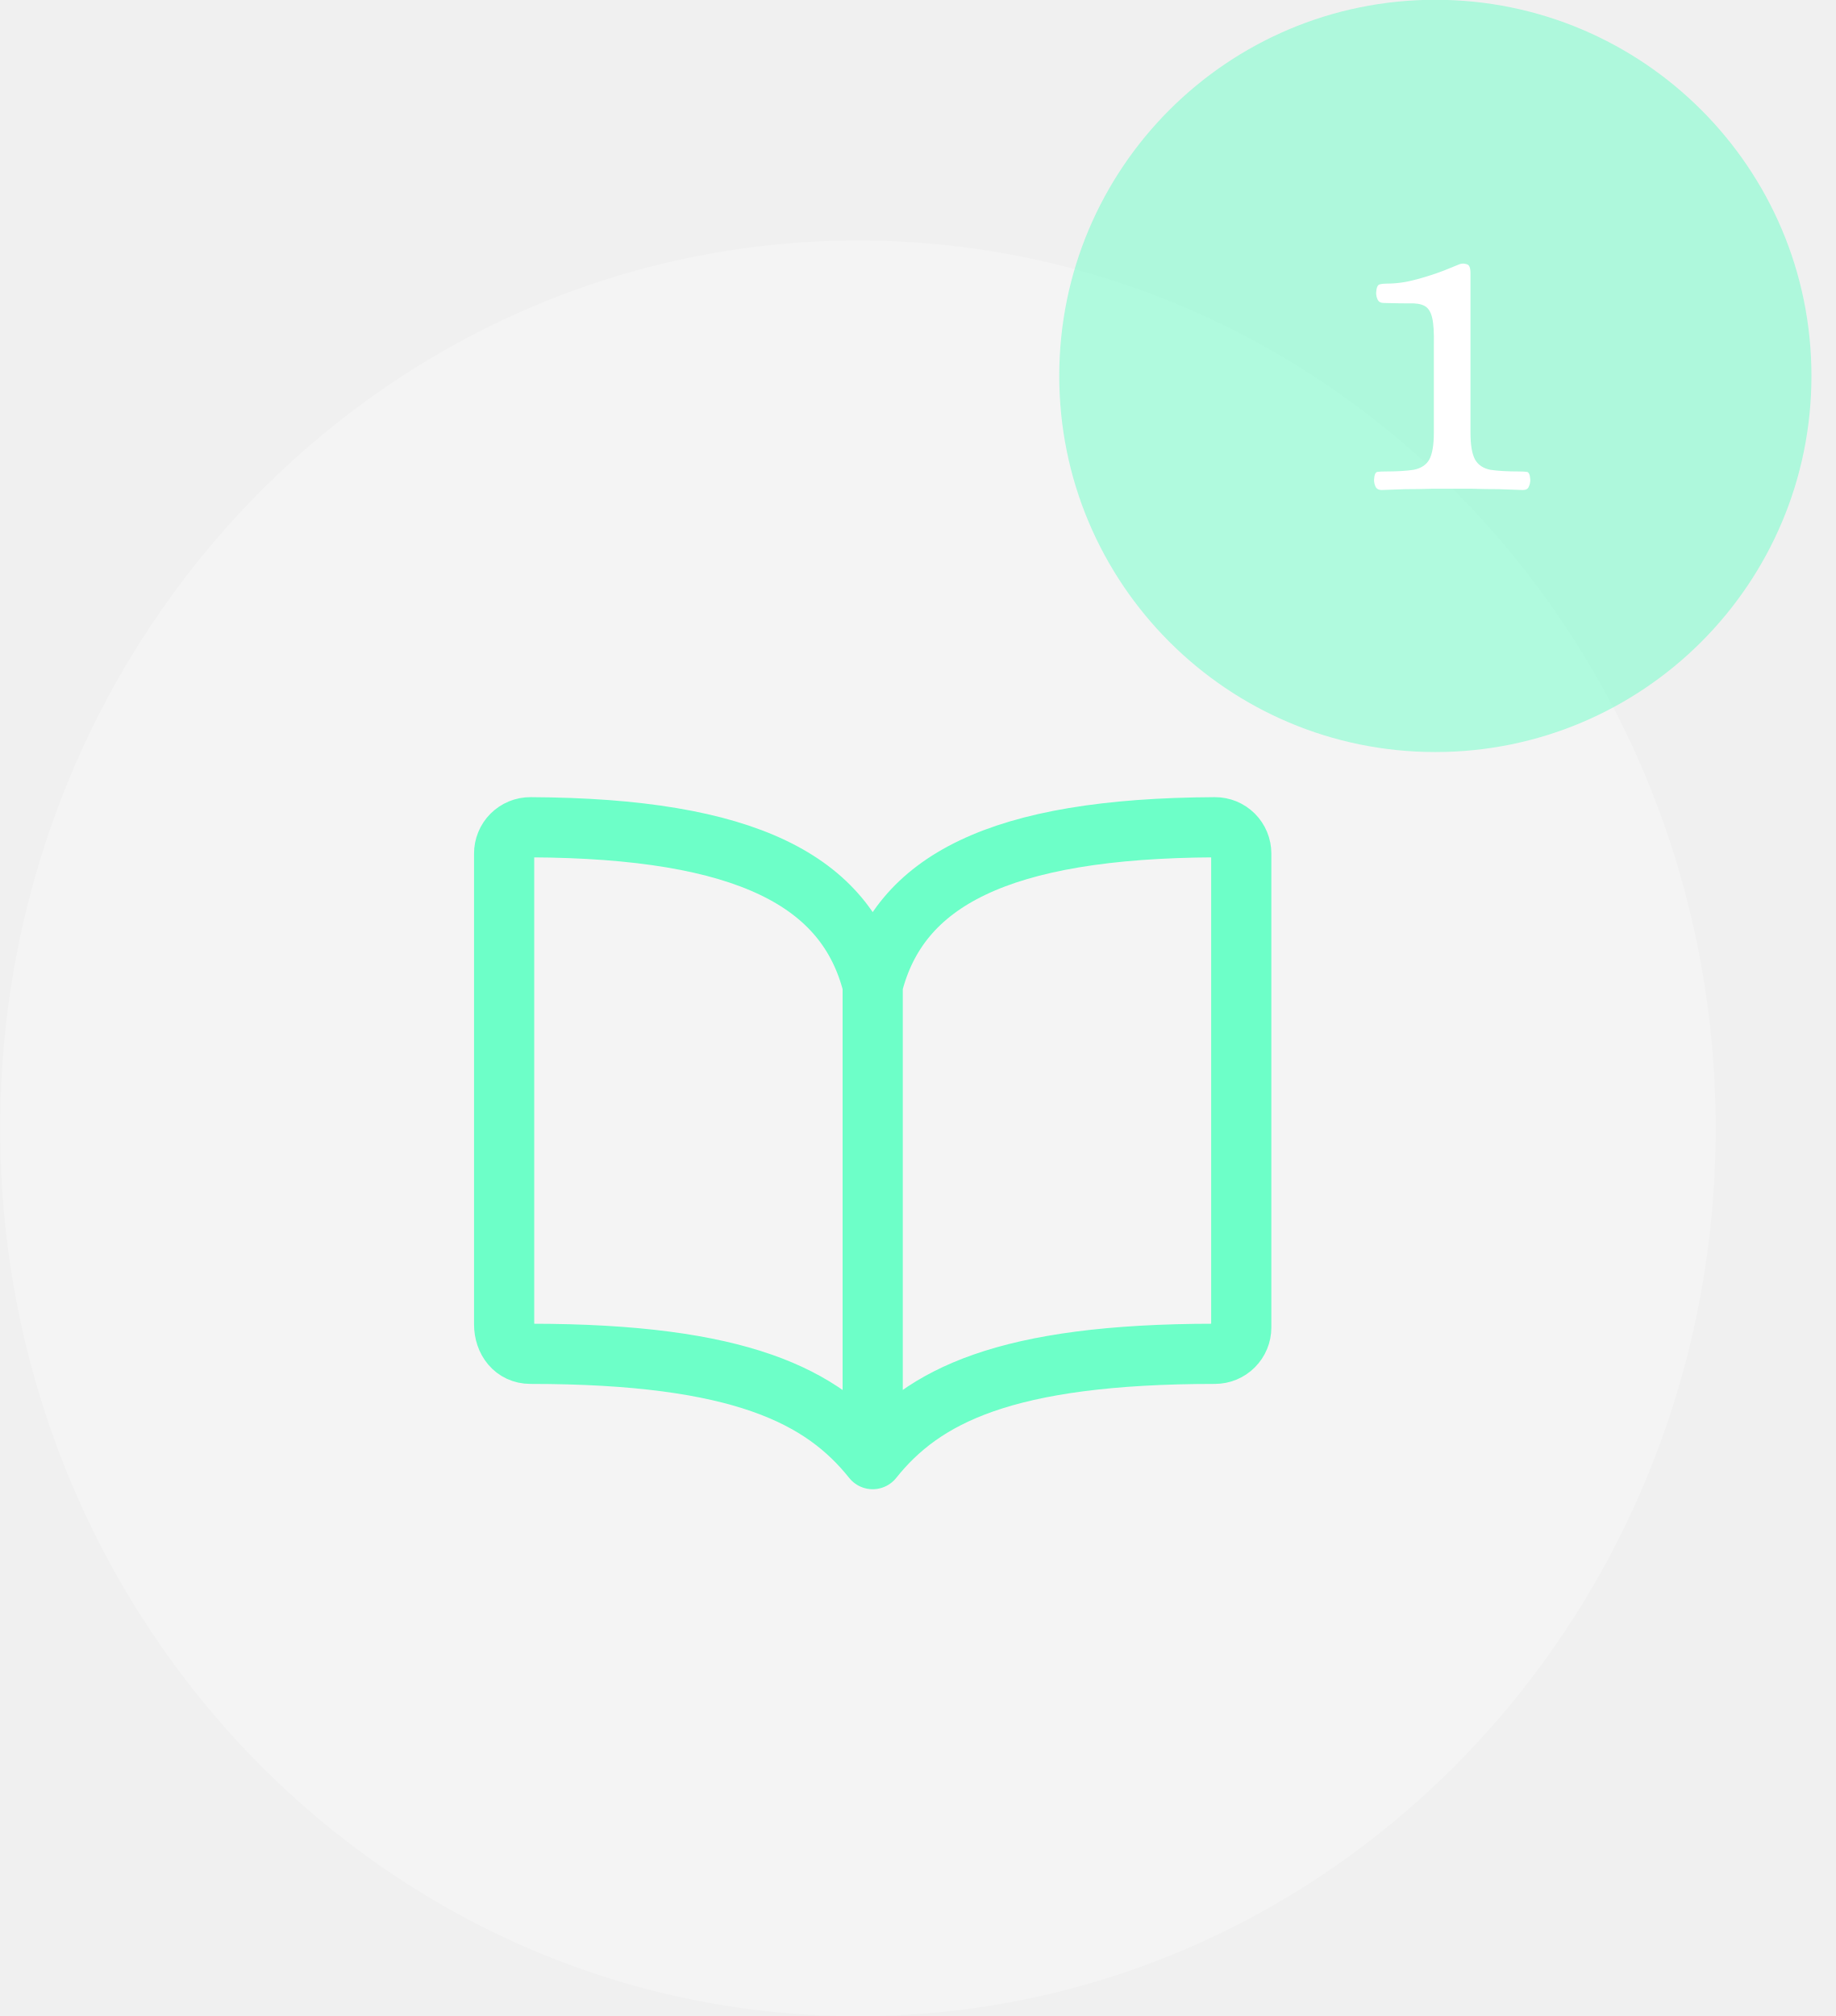
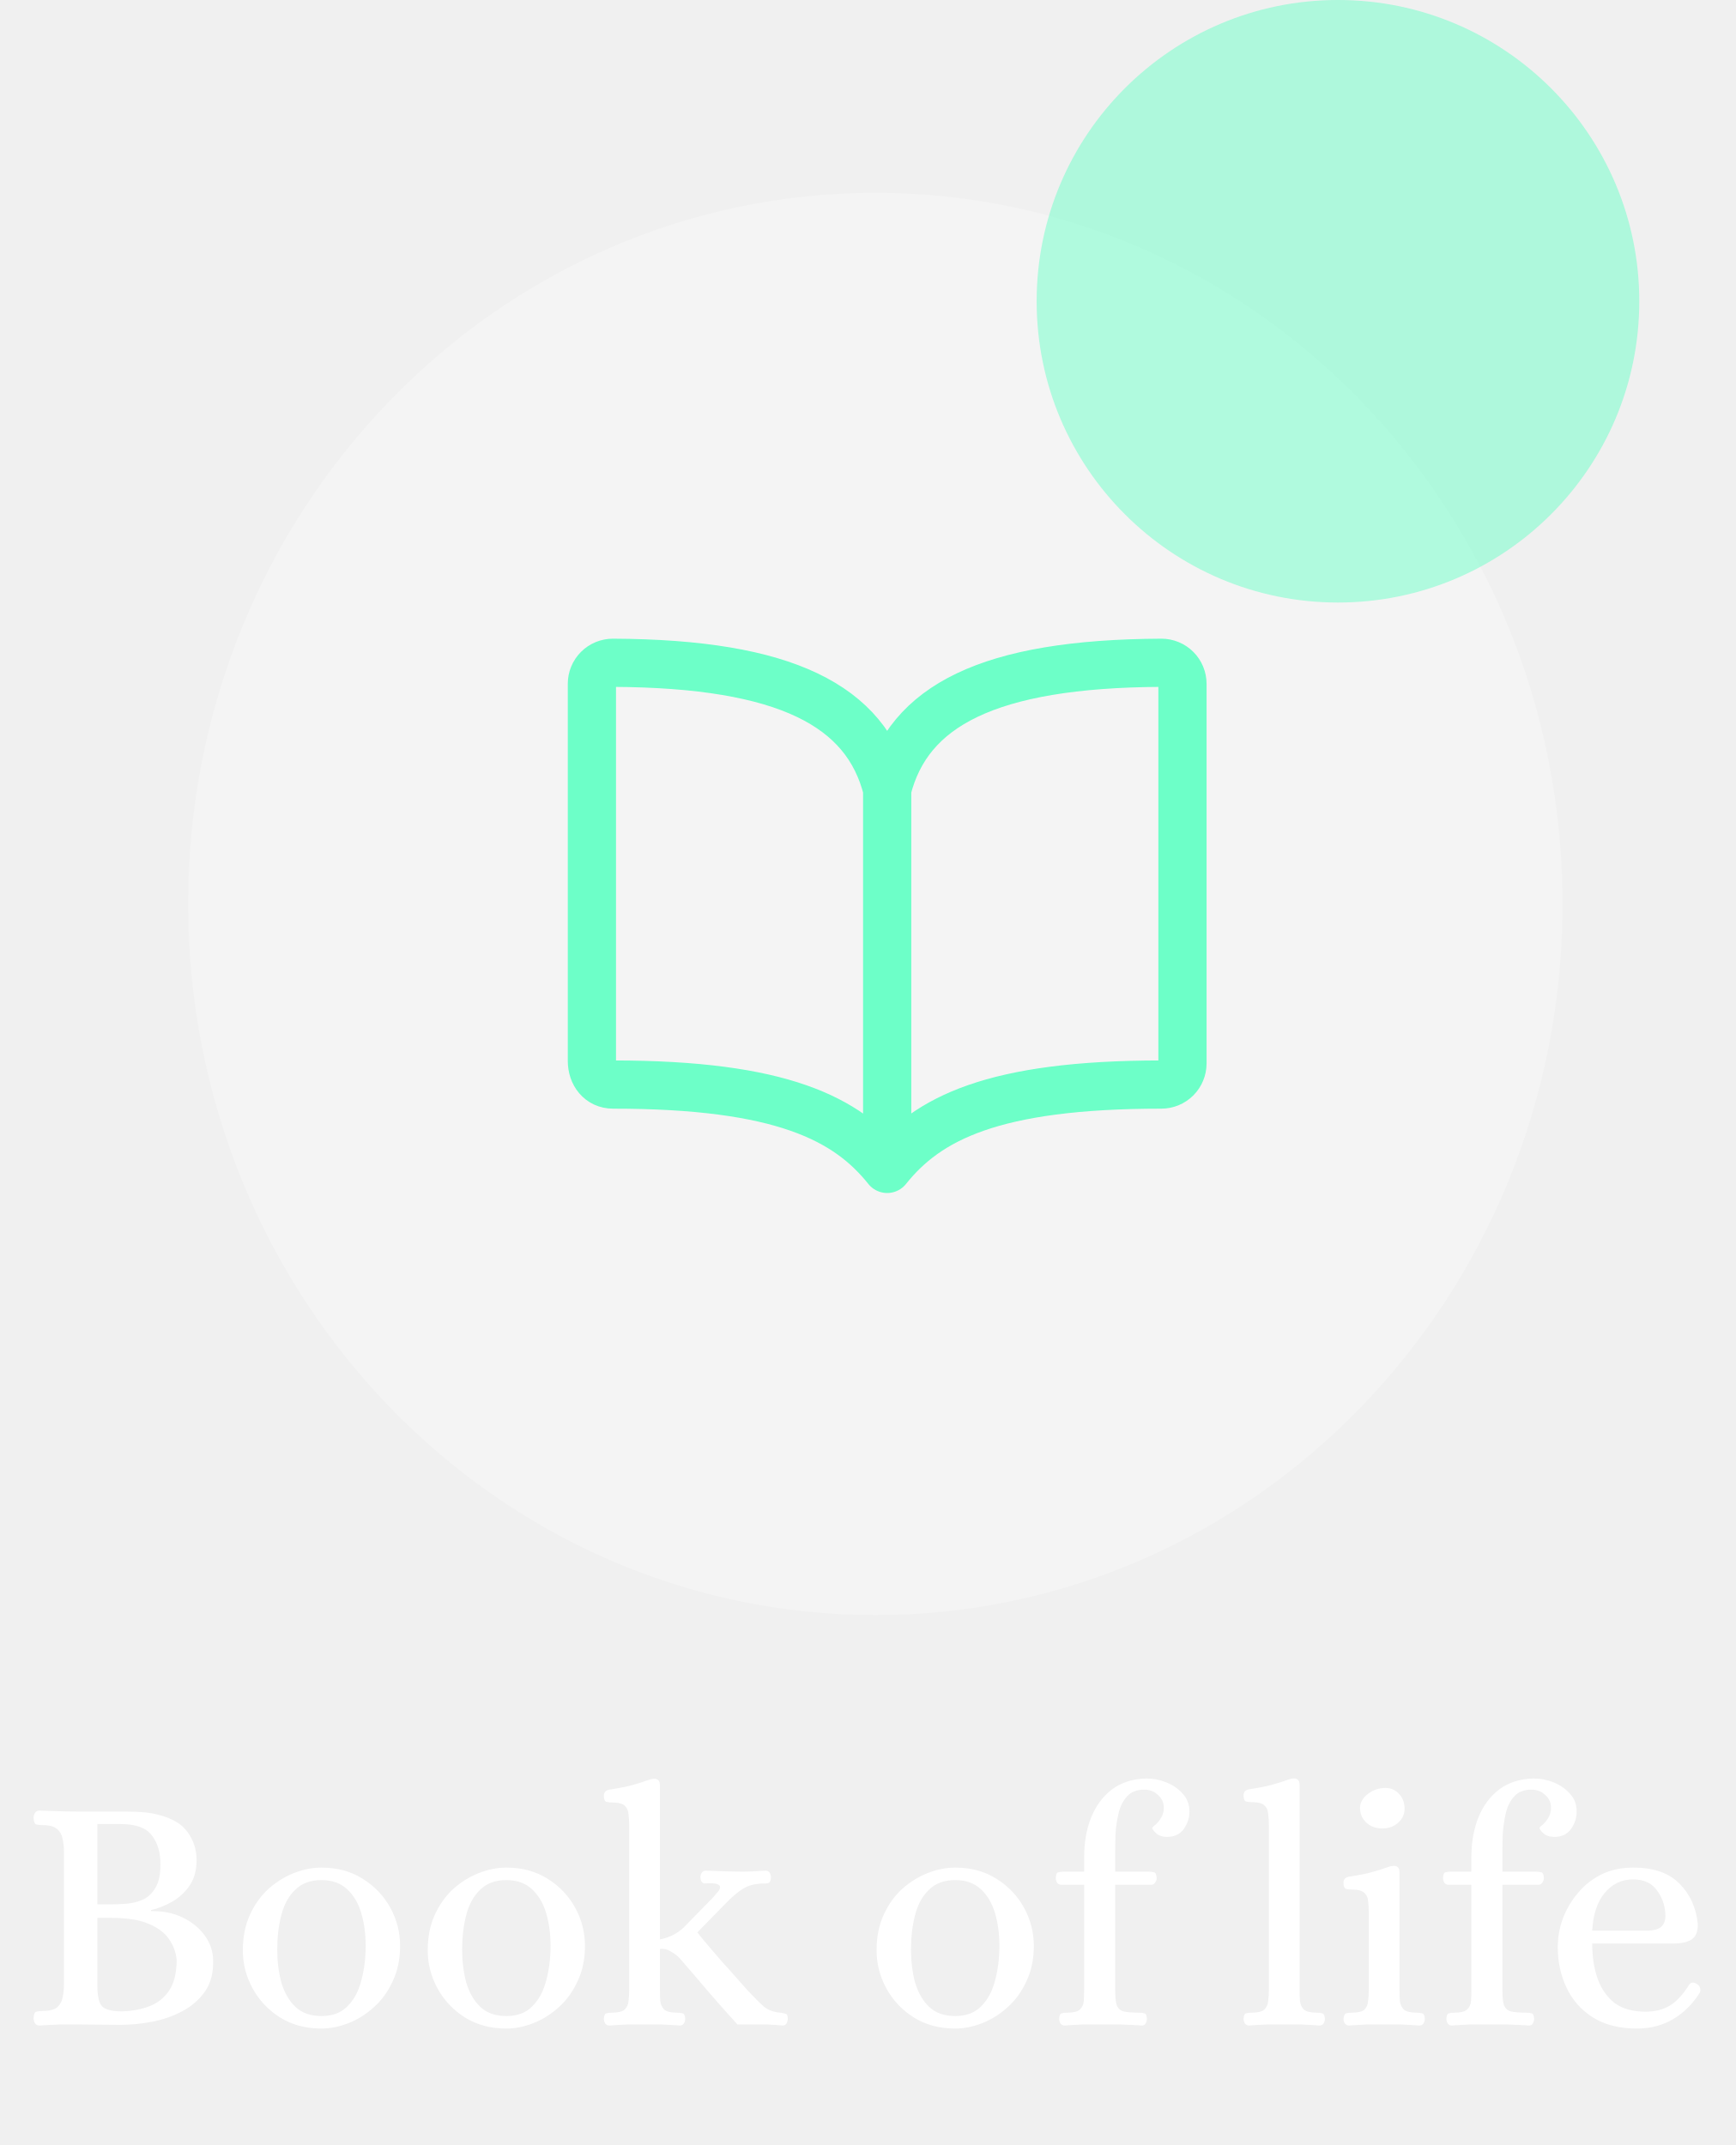
- <svg xmlns="http://www.w3.org/2000/svg" width="61" height="67" viewBox="0 0 61 67" fill="none">
-   <ellipse cx="28.515" cy="37.5" rx="28.51" ry="29.507" fill="white" fill-opacity="0.25" />
-   <circle cx="47.707" cy="12.493" r="12.5" fill="#6DFFC8" fill-opacity="0.5" />
-   <path d="M45.921 16.285C45.828 16.285 45.762 16.252 45.725 16.187C45.688 16.112 45.669 16.033 45.669 15.949C45.678 15.781 45.716 15.692 45.781 15.683C45.846 15.673 45.93 15.669 46.033 15.669C46.434 15.669 46.752 15.65 46.985 15.613C47.228 15.566 47.4 15.454 47.503 15.277C47.606 15.09 47.657 14.791 47.657 14.381V11.469C47.666 11.058 47.648 10.755 47.601 10.559C47.554 10.363 47.47 10.232 47.349 10.167C47.228 10.101 47.055 10.073 46.831 10.083C46.616 10.083 46.336 10.078 45.991 10.069C45.898 10.069 45.832 10.036 45.795 9.971C45.758 9.896 45.739 9.817 45.739 9.733C45.748 9.565 45.786 9.471 45.851 9.453C45.916 9.434 46 9.425 46.103 9.425C46.42 9.425 46.747 9.378 47.083 9.285C47.428 9.191 47.732 9.093 47.993 8.991C48.264 8.879 48.436 8.809 48.511 8.781C48.586 8.753 48.665 8.753 48.749 8.781C48.833 8.799 48.875 8.897 48.875 9.075V14.381C48.875 14.791 48.926 15.09 49.029 15.277C49.132 15.454 49.3 15.566 49.533 15.613C49.776 15.65 50.098 15.669 50.499 15.669C50.602 15.669 50.686 15.673 50.751 15.683C50.816 15.692 50.854 15.781 50.863 15.949C50.863 16.033 50.844 16.112 50.807 16.187C50.779 16.252 50.714 16.285 50.611 16.285C50.387 16.275 50.121 16.266 49.813 16.257C49.514 16.257 49.22 16.252 48.931 16.243C48.651 16.243 48.427 16.243 48.259 16.243C48.1 16.243 47.876 16.243 47.587 16.243C47.307 16.252 47.013 16.257 46.705 16.257C46.406 16.266 46.145 16.275 45.921 16.285Z" fill="white" />
-   <g clip-path="url(#clip0_2053_12250)">
-     <path d="M29.006 32.743C29.881 29.289 33.186 27.525 40.381 27.493C40.496 27.492 40.61 27.515 40.716 27.558C40.823 27.602 40.919 27.667 41.001 27.748C41.082 27.829 41.146 27.926 41.19 28.032C41.234 28.139 41.256 28.253 41.256 28.368V44.118C41.256 44.35 41.164 44.572 41 44.736C40.836 44.901 40.613 44.993 40.381 44.993C33.381 44.993 30.677 46.404 29.006 48.493M29.006 32.743C28.131 29.289 24.826 27.525 17.631 27.493C17.516 27.492 17.402 27.515 17.296 27.558C17.189 27.602 17.093 27.667 17.011 27.748C16.93 27.829 16.865 27.926 16.822 28.032C16.778 28.139 16.755 28.253 16.756 28.368V44.012C16.756 44.552 17.091 44.993 17.631 44.993C24.631 44.993 27.345 46.415 29.006 48.493M29.006 32.743V48.493" stroke="#6DFFC8" stroke-width="2" stroke-linecap="round" stroke-linejoin="round" />
+ <svg xmlns="http://www.w3.org/2000/svg" width="72" height="89" viewBox="0 0 72 89" fill="none">
+   <ellipse cx="36.314" cy="37.507" rx="28.51" ry="29.507" fill="white" fill-opacity="0.25" />
+   <path d="M1.645 84.042C1.551 84.042 1.486 84.009 1.449 83.944C1.411 83.879 1.393 83.809 1.393 83.734C1.402 83.575 1.439 83.487 1.505 83.468C1.57 83.449 1.649 83.44 1.743 83.44C2.041 83.44 2.251 83.389 2.373 83.286C2.494 83.174 2.569 83.039 2.597 82.88C2.634 82.712 2.653 82.539 2.653 82.362V76.804C2.653 76.627 2.634 76.459 2.597 76.3C2.569 76.132 2.494 75.997 2.373 75.894C2.251 75.782 2.041 75.726 1.743 75.726C1.649 75.726 1.57 75.717 1.505 75.698C1.439 75.679 1.402 75.591 1.393 75.432C1.393 75.357 1.411 75.287 1.449 75.222C1.486 75.157 1.551 75.124 1.645 75.124C1.943 75.133 2.223 75.143 2.485 75.152C2.746 75.161 3.017 75.166 3.297 75.166H5.271C5.812 75.166 6.237 75.208 6.545 75.292C6.862 75.367 7.137 75.479 7.371 75.628C7.613 75.787 7.805 76.006 7.945 76.286C8.085 76.557 8.155 76.855 8.155 77.182C8.155 77.602 8.057 77.957 7.861 78.246C7.665 78.526 7.417 78.75 7.119 78.918C6.829 79.077 6.545 79.189 6.265 79.254V79.296C6.759 79.287 7.198 79.375 7.581 79.562C7.963 79.749 8.267 79.996 8.491 80.304C8.715 80.612 8.831 80.948 8.841 81.312C8.859 81.844 8.747 82.283 8.505 82.628C8.262 82.973 7.945 83.249 7.553 83.454C7.17 83.659 6.75 83.804 6.293 83.888C5.845 83.972 5.411 84.014 4.991 84.014L3.311 84C3.031 84 2.755 84 2.485 84C2.223 84.009 1.943 84.023 1.645 84.042ZM4.039 79.016H4.627C4.813 79.016 5.023 79.007 5.257 78.988C5.49 78.969 5.714 78.913 5.929 78.82C6.143 78.717 6.316 78.554 6.447 78.33C6.587 78.097 6.657 77.77 6.657 77.35C6.657 76.855 6.535 76.454 6.293 76.146C6.059 75.838 5.635 75.684 5.019 75.684H4.039V79.016ZM5.047 83.454C5.467 83.445 5.849 83.375 6.195 83.244C6.54 83.113 6.815 82.894 7.021 82.586C7.226 82.278 7.329 81.853 7.329 81.312C7.301 81.013 7.198 80.733 7.021 80.472C6.853 80.211 6.573 79.996 6.181 79.828C5.798 79.66 5.275 79.576 4.613 79.576H4.039V82.362C4.039 82.829 4.109 83.127 4.249 83.258C4.389 83.389 4.655 83.454 5.047 83.454ZM13.336 84.168C12.683 84.168 12.109 84.014 11.614 83.706C11.129 83.398 10.751 82.997 10.48 82.502C10.209 82.007 10.074 81.48 10.074 80.92C10.074 80.369 10.172 79.879 10.368 79.45C10.564 79.021 10.821 78.661 11.138 78.372C11.465 78.083 11.819 77.863 12.202 77.714C12.585 77.565 12.963 77.49 13.336 77.49C13.989 77.49 14.559 77.644 15.044 77.952C15.539 78.26 15.921 78.661 16.192 79.156C16.463 79.651 16.598 80.178 16.598 80.738C16.598 81.289 16.495 81.779 16.29 82.208C16.094 82.637 15.833 82.997 15.506 83.286C15.189 83.575 14.839 83.795 14.456 83.944C14.073 84.093 13.7 84.168 13.336 84.168ZM13.336 83.65C13.793 83.65 14.153 83.515 14.414 83.244C14.685 82.973 14.876 82.619 14.988 82.18C15.109 81.732 15.17 81.251 15.17 80.738C15.17 80.243 15.109 79.791 14.988 79.38C14.867 78.969 14.671 78.638 14.4 78.386C14.129 78.134 13.775 78.008 13.336 78.008C12.879 78.008 12.515 78.143 12.244 78.414C11.973 78.675 11.782 79.025 11.67 79.464C11.558 79.893 11.502 80.369 11.502 80.892C11.502 81.377 11.558 81.83 11.67 82.25C11.791 82.67 11.987 83.011 12.258 83.272C12.529 83.524 12.888 83.65 13.336 83.65ZM21.006 84.168C20.353 84.168 19.779 84.014 19.284 83.706C18.799 83.398 18.421 82.997 18.15 82.502C17.879 82.007 17.744 81.48 17.744 80.92C17.744 80.369 17.842 79.879 18.038 79.45C18.234 79.021 18.491 78.661 18.808 78.372C19.135 78.083 19.489 77.863 19.872 77.714C20.255 77.565 20.633 77.49 21.006 77.49C21.659 77.49 22.229 77.644 22.714 77.952C23.209 78.26 23.591 78.661 23.862 79.156C24.133 79.651 24.268 80.178 24.268 80.738C24.268 81.289 24.165 81.779 23.96 82.208C23.764 82.637 23.503 82.997 23.176 83.286C22.859 83.575 22.509 83.795 22.126 83.944C21.743 84.093 21.37 84.168 21.006 84.168ZM21.006 83.65C21.463 83.65 21.823 83.515 22.084 83.244C22.355 82.973 22.546 82.619 22.658 82.18C22.779 81.732 22.84 81.251 22.84 80.738C22.84 80.243 22.779 79.791 22.658 79.38C22.537 78.969 22.341 78.638 22.07 78.386C21.799 78.134 21.445 78.008 21.006 78.008C20.549 78.008 20.185 78.143 19.914 78.414C19.643 78.675 19.452 79.025 19.34 79.464C19.228 79.893 19.172 80.369 19.172 80.892C19.172 81.377 19.228 81.83 19.34 82.25C19.461 82.67 19.657 83.011 19.928 83.272C20.199 83.524 20.558 83.65 21.006 83.65ZM25.276 84.042C25.202 84.042 25.146 84.014 25.108 83.958C25.071 83.893 25.052 83.827 25.052 83.762C25.062 83.622 25.095 83.547 25.151 83.538C25.216 83.519 25.291 83.51 25.375 83.51C25.636 83.51 25.813 83.468 25.907 83.384C26.009 83.291 26.065 83.169 26.075 83.02C26.093 82.871 26.102 82.717 26.102 82.558V75.74C26.102 75.572 26.093 75.418 26.075 75.278C26.065 75.129 26.014 75.012 25.921 74.928C25.827 74.835 25.65 74.788 25.389 74.788C25.305 74.788 25.225 74.779 25.151 74.76C25.085 74.732 25.052 74.648 25.052 74.508C25.052 74.368 25.127 74.284 25.276 74.256C25.706 74.191 26.032 74.125 26.256 74.06C26.49 73.995 26.667 73.939 26.788 73.892C26.91 73.845 27.017 73.817 27.11 73.808C27.185 73.799 27.246 73.813 27.293 73.85C27.349 73.887 27.377 73.962 27.377 74.074V80.472C27.787 80.388 28.123 80.215 28.384 79.954L29.561 78.75C29.616 78.685 29.677 78.615 29.742 78.54C29.817 78.465 29.859 78.395 29.869 78.33C29.887 78.265 29.85 78.213 29.756 78.176C29.663 78.139 29.486 78.129 29.224 78.148C29.122 78.129 29.066 78.045 29.056 77.896C29.056 77.821 29.075 77.756 29.113 77.7C29.159 77.644 29.215 77.616 29.28 77.616C29.495 77.625 29.752 77.635 30.05 77.644C30.358 77.653 30.615 77.658 30.82 77.658C30.979 77.658 31.133 77.653 31.282 77.644C31.441 77.635 31.6 77.625 31.759 77.616C31.833 77.616 31.889 77.644 31.927 77.7C31.964 77.756 31.983 77.821 31.983 77.896C31.973 78.017 31.945 78.092 31.898 78.12C31.861 78.139 31.81 78.148 31.744 78.148C31.381 78.148 31.087 78.213 30.863 78.344C30.639 78.475 30.387 78.685 30.107 78.974L28.93 80.178C29.043 80.327 29.192 80.509 29.378 80.724C29.565 80.939 29.761 81.167 29.966 81.41C30.181 81.643 30.382 81.867 30.569 82.082C30.755 82.287 30.904 82.455 31.017 82.586C31.287 82.875 31.511 83.099 31.689 83.258C31.875 83.407 32.104 83.491 32.374 83.51C32.449 83.519 32.519 83.533 32.584 83.552C32.65 83.561 32.682 83.631 32.682 83.762C32.682 83.827 32.664 83.893 32.627 83.958C32.599 84.014 32.542 84.042 32.459 84.042C32.328 84.033 32.221 84.023 32.136 84.014C32.053 84.014 31.959 84.009 31.857 84C31.754 84 31.605 84 31.409 84C31.222 84 30.951 84 30.596 84C30.27 83.645 29.892 83.221 29.462 82.726C29.043 82.231 28.622 81.741 28.203 81.256C28.109 81.153 27.988 81.06 27.838 80.976C27.698 80.883 27.544 80.845 27.377 80.864V82.558C27.377 82.717 27.381 82.871 27.39 83.02C27.409 83.169 27.465 83.291 27.558 83.384C27.661 83.468 27.838 83.51 28.09 83.51C28.184 83.51 28.259 83.519 28.314 83.538C28.38 83.547 28.417 83.622 28.427 83.762C28.427 83.827 28.408 83.893 28.37 83.958C28.333 84.014 28.277 84.042 28.203 84.042C27.932 84.023 27.68 84.009 27.447 84C27.213 84 26.975 84 26.733 84C26.48 84 26.242 84 26.018 84C25.794 84.009 25.547 84.023 25.276 84.042ZM39.627 84.168C38.974 84.168 38.4 84.014 37.905 83.706C37.42 83.398 37.042 82.997 36.771 82.502C36.5 82.007 36.365 81.48 36.365 80.92C36.365 80.369 36.463 79.879 36.659 79.45C36.855 79.021 37.112 78.661 37.429 78.372C37.756 78.083 38.11 77.863 38.493 77.714C38.876 77.565 39.254 77.49 39.627 77.49C40.28 77.49 40.85 77.644 41.335 77.952C41.83 78.26 42.212 78.661 42.483 79.156C42.754 79.651 42.889 80.178 42.889 80.738C42.889 81.289 42.786 81.779 42.581 82.208C42.385 82.637 42.124 82.997 41.797 83.286C41.48 83.575 41.13 83.795 40.747 83.944C40.364 84.093 39.991 84.168 39.627 84.168ZM39.627 83.65C40.084 83.65 40.444 83.515 40.705 83.244C40.976 82.973 41.167 82.619 41.279 82.18C41.4 81.732 41.461 81.251 41.461 80.738C41.461 80.243 41.4 79.791 41.279 79.38C41.158 78.969 40.962 78.638 40.691 78.386C40.42 78.134 40.066 78.008 39.627 78.008C39.17 78.008 38.806 78.143 38.535 78.414C38.264 78.675 38.073 79.025 37.961 79.464C37.849 79.893 37.793 80.369 37.793 80.892C37.793 81.377 37.849 81.83 37.961 82.25C38.082 82.67 38.278 83.011 38.549 83.272C38.82 83.524 39.179 83.65 39.627 83.65ZM44.164 84.042C44.089 84.042 44.033 84.014 43.996 83.958C43.958 83.893 43.94 83.827 43.94 83.762C43.949 83.622 43.982 83.547 44.038 83.538C44.094 83.519 44.168 83.51 44.262 83.51C44.523 83.51 44.7 83.468 44.794 83.384C44.896 83.291 44.952 83.169 44.962 83.02C44.971 82.871 44.976 82.717 44.976 82.558V78.204H44.038C43.963 78.204 43.902 78.176 43.856 78.12C43.818 78.055 43.8 77.989 43.8 77.924C43.809 77.775 43.842 77.695 43.898 77.686C43.963 77.667 44.042 77.658 44.136 77.658H44.976V77.07C44.976 76.445 45.074 75.889 45.27 75.404C45.466 74.919 45.755 74.531 46.138 74.242C46.53 73.953 47.006 73.803 47.566 73.794C47.855 73.794 48.135 73.85 48.406 73.962C48.676 74.074 48.9 74.233 49.078 74.438C49.255 74.634 49.344 74.877 49.344 75.166C49.344 75.427 49.264 75.67 49.106 75.894C48.947 76.109 48.718 76.216 48.42 76.216C48.224 76.216 48.07 76.165 47.958 76.062C47.855 75.959 47.804 75.889 47.804 75.852C47.804 75.824 47.841 75.782 47.916 75.726C48 75.661 48.079 75.567 48.154 75.446C48.238 75.325 48.28 75.175 48.28 74.998C48.28 74.793 48.2 74.62 48.042 74.48C47.892 74.331 47.701 74.256 47.468 74.256C47.16 74.256 46.922 74.349 46.754 74.536C46.586 74.723 46.469 74.956 46.404 75.236C46.338 75.516 46.296 75.801 46.278 76.09C46.268 76.379 46.264 76.622 46.264 76.818V77.658H47.636C47.729 77.658 47.808 77.667 47.874 77.686C47.939 77.695 47.976 77.775 47.986 77.924C47.986 77.989 47.962 78.055 47.916 78.12C47.878 78.176 47.822 78.204 47.748 78.204H46.264V82.558C46.264 82.829 46.282 83.034 46.32 83.174C46.366 83.314 46.46 83.407 46.6 83.454C46.749 83.491 46.968 83.51 47.258 83.51C47.351 83.51 47.426 83.519 47.482 83.538C47.538 83.547 47.57 83.622 47.58 83.762C47.58 83.827 47.561 83.893 47.524 83.958C47.496 84.014 47.444 84.042 47.37 84.042C47.099 84.023 46.8 84.009 46.474 84C46.147 84 45.862 84 45.62 84C45.368 84 45.13 84 44.906 84C44.682 84.009 44.434 84.023 44.164 84.042ZM51.814 84.042C51.748 84.042 51.692 84.014 51.646 83.958C51.608 83.893 51.59 83.827 51.59 83.762C51.599 83.622 51.632 83.547 51.688 83.538C51.753 83.519 51.828 83.51 51.912 83.51C52.173 83.51 52.35 83.468 52.444 83.384C52.546 83.291 52.602 83.169 52.612 83.02C52.63 82.871 52.64 82.717 52.64 82.558V75.726C52.64 75.558 52.63 75.404 52.612 75.264C52.602 75.115 52.551 74.998 52.458 74.914C52.364 74.821 52.187 74.774 51.926 74.774C51.842 74.774 51.762 74.765 51.688 74.746C51.622 74.718 51.59 74.634 51.59 74.494C51.59 74.354 51.664 74.27 51.814 74.242C52.243 74.177 52.57 74.111 52.794 74.046C53.027 73.981 53.204 73.925 53.326 73.878C53.447 73.831 53.554 73.803 53.648 73.794C53.722 73.785 53.783 73.799 53.83 73.836C53.886 73.873 53.914 73.948 53.914 74.06V82.558C53.914 82.717 53.918 82.871 53.928 83.02C53.946 83.169 54.002 83.291 54.096 83.384C54.198 83.468 54.38 83.51 54.642 83.51C54.726 83.51 54.796 83.519 54.852 83.538C54.917 83.547 54.954 83.622 54.964 83.762C54.964 83.827 54.945 83.893 54.908 83.958C54.87 84.014 54.814 84.042 54.74 84.042C54.469 84.023 54.217 84.009 53.984 84C53.76 84 53.522 84 53.27 84C53.018 84 52.78 84 52.556 84C52.332 84.009 52.084 84.023 51.814 84.042ZM55.959 84.042C55.894 84.042 55.838 84.014 55.791 83.958C55.754 83.893 55.735 83.827 55.735 83.762C55.754 83.622 55.791 83.547 55.847 83.538C55.903 83.519 55.978 83.51 56.071 83.51C56.333 83.51 56.51 83.468 56.603 83.384C56.697 83.291 56.748 83.169 56.757 83.02C56.776 82.871 56.785 82.717 56.785 82.558V79.352C56.785 79.184 56.776 79.03 56.757 78.89C56.748 78.741 56.697 78.624 56.603 78.54C56.51 78.447 56.333 78.4 56.071 78.4C55.987 78.4 55.908 78.391 55.833 78.372C55.768 78.344 55.735 78.26 55.735 78.12C55.735 77.98 55.81 77.896 55.959 77.868C56.389 77.803 56.715 77.737 56.939 77.672C57.173 77.607 57.35 77.551 57.471 77.504C57.593 77.457 57.7 77.429 57.793 77.42C57.868 77.411 57.929 77.425 57.975 77.462C58.031 77.499 58.059 77.574 58.059 77.686V82.558C58.059 82.717 58.064 82.871 58.073 83.02C58.092 83.169 58.148 83.291 58.241 83.384C58.344 83.468 58.526 83.51 58.787 83.51C58.871 83.51 58.941 83.519 58.997 83.538C59.063 83.547 59.1 83.622 59.109 83.762C59.109 83.827 59.091 83.893 59.053 83.958C59.016 84.014 58.96 84.042 58.885 84.042C58.615 84.023 58.363 84.009 58.129 84C57.905 84 57.667 84 57.415 84C57.163 84 56.925 84 56.701 84C56.477 84.009 56.23 84.023 55.959 84.042ZM57.345 75.866C57.084 75.866 56.865 75.787 56.687 75.628C56.51 75.46 56.421 75.255 56.421 75.012C56.421 74.797 56.529 74.606 56.743 74.438C56.958 74.27 57.201 74.186 57.471 74.186C57.705 74.186 57.896 74.27 58.045 74.438C58.195 74.597 58.269 74.802 58.269 75.054C58.269 75.278 58.181 75.469 58.003 75.628C57.826 75.787 57.607 75.866 57.345 75.866ZM60.228 84.042C60.153 84.042 60.097 84.014 60.06 83.958C60.023 83.893 60.004 83.827 60.004 83.762C60.013 83.622 60.046 83.547 60.102 83.538C60.158 83.519 60.233 83.51 60.326 83.51C60.587 83.51 60.765 83.468 60.858 83.384C60.961 83.291 61.017 83.169 61.026 83.02C61.035 82.871 61.04 82.717 61.04 82.558V78.204H60.102C60.027 78.204 59.967 78.176 59.92 78.12C59.883 78.055 59.864 77.989 59.864 77.924C59.873 77.775 59.906 77.695 59.962 77.686C60.027 77.667 60.107 77.658 60.2 77.658H61.04V77.07C61.04 76.445 61.138 75.889 61.334 75.404C61.53 74.919 61.819 74.531 62.202 74.242C62.594 73.953 63.07 73.803 63.63 73.794C63.919 73.794 64.199 73.85 64.47 73.962C64.741 74.074 64.965 74.233 65.142 74.438C65.319 74.634 65.408 74.877 65.408 75.166C65.408 75.427 65.329 75.67 65.17 75.894C65.011 76.109 64.783 76.216 64.484 76.216C64.288 76.216 64.134 76.165 64.022 76.062C63.919 75.959 63.868 75.889 63.868 75.852C63.868 75.824 63.905 75.782 63.98 75.726C64.064 75.661 64.143 75.567 64.218 75.446C64.302 75.325 64.344 75.175 64.344 74.998C64.344 74.793 64.265 74.62 64.106 74.48C63.957 74.331 63.765 74.256 63.532 74.256C63.224 74.256 62.986 74.349 62.818 74.536C62.65 74.723 62.533 74.956 62.468 75.236C62.403 75.516 62.361 75.801 62.342 76.09C62.333 76.379 62.328 76.622 62.328 76.818V77.658H63.7C63.793 77.658 63.873 77.667 63.938 77.686C64.003 77.695 64.041 77.775 64.05 77.924C64.05 77.989 64.027 78.055 63.98 78.12C63.943 78.176 63.887 78.204 63.812 78.204H62.328V82.558C62.328 82.829 62.347 83.034 62.384 83.174C62.431 83.314 62.524 83.407 62.664 83.454C62.813 83.491 63.033 83.51 63.322 83.51C63.415 83.51 63.49 83.519 63.546 83.538C63.602 83.547 63.635 83.622 63.644 83.762C63.644 83.827 63.625 83.893 63.588 83.958C63.56 84.014 63.509 84.042 63.434 84.042C63.163 84.023 62.865 84.009 62.538 84C62.211 84 61.927 84 61.684 84C61.432 84 61.194 84 60.97 84C60.746 84.009 60.499 84.023 60.228 84.042ZM67.901 84.168C67.182 84.168 66.575 84.014 66.081 83.706C65.595 83.398 65.231 82.987 64.989 82.474C64.746 81.961 64.625 81.401 64.625 80.794C64.625 80.383 64.695 79.987 64.835 79.604C64.984 79.212 65.194 78.857 65.465 78.54C65.735 78.213 66.062 77.957 66.445 77.77C66.827 77.583 67.261 77.49 67.747 77.49C68.605 77.49 69.249 77.714 69.679 78.162C70.117 78.601 70.369 79.161 70.435 79.842C70.435 80.169 70.341 80.383 70.155 80.486C69.977 80.589 69.744 80.64 69.455 80.64H66.053C66.053 81.181 66.127 81.667 66.277 82.096C66.426 82.516 66.659 82.852 66.977 83.104C67.303 83.347 67.733 83.468 68.265 83.468C68.657 83.468 68.993 83.384 69.273 83.216C69.553 83.048 69.823 82.754 70.085 82.334C70.159 82.241 70.262 82.236 70.393 82.32C70.467 82.357 70.514 82.418 70.533 82.502C70.551 82.577 70.542 82.642 70.505 82.698C70.215 83.155 69.851 83.515 69.413 83.776C68.974 84.037 68.47 84.168 67.901 84.168ZM66.053 80.108H68.335C68.559 80.108 68.736 80.066 68.867 79.982C69.007 79.889 69.081 79.735 69.091 79.52C69.091 79.119 68.979 78.764 68.755 78.456C68.54 78.139 68.204 77.98 67.747 77.98C67.28 77.98 66.888 78.167 66.571 78.54C66.263 78.913 66.09 79.436 66.053 80.108Z" fill="white" />
+   <circle cx="55.506" cy="12.5" r="12.5" fill="#6DFFC8" fill-opacity="0.5" />
+   <g clip-path="url(#clip0_1931_67476)">
+     <path d="M36.805 32.75C37.68 29.296 40.984 27.532 48.18 27.5C48.295 27.5 48.409 27.522 48.515 27.566C48.621 27.61 48.718 27.674 48.799 27.755C48.881 27.837 48.945 27.933 48.989 28.04C49.033 28.146 49.055 28.26 49.055 28.375V44.125C49.055 44.357 48.962 44.58 48.798 44.744C48.634 44.908 48.412 45 48.18 45C41.18 45 38.475 46.411 36.805 48.5M36.805 32.75C35.93 29.296 32.625 27.532 25.43 27.5C25.315 27.5 25.201 27.522 25.094 27.566C24.988 27.61 24.891 27.674 24.81 27.755C24.729 27.837 24.664 27.933 24.62 28.04C24.577 28.146 24.554 28.26 24.555 28.375V44.02C24.555 44.56 24.889 45 25.43 45C32.43 45 35.144 46.422 36.805 48.5M36.805 32.75V48.5" stroke="#6DFFC8" stroke-width="2" stroke-linecap="round" stroke-linejoin="round" />
  </g>
  <defs>
-     <clipPath id="clip0_2053_12250">
-       <rect width="28" height="28" fill="white" transform="translate(15.0059 23.9927)" />
+     <clipPath id="clip0_1931_67476">
+       <rect width="28" height="28" fill="white" transform="translate(22.8047 24)" />
    </clipPath>
  </defs>
</svg>
